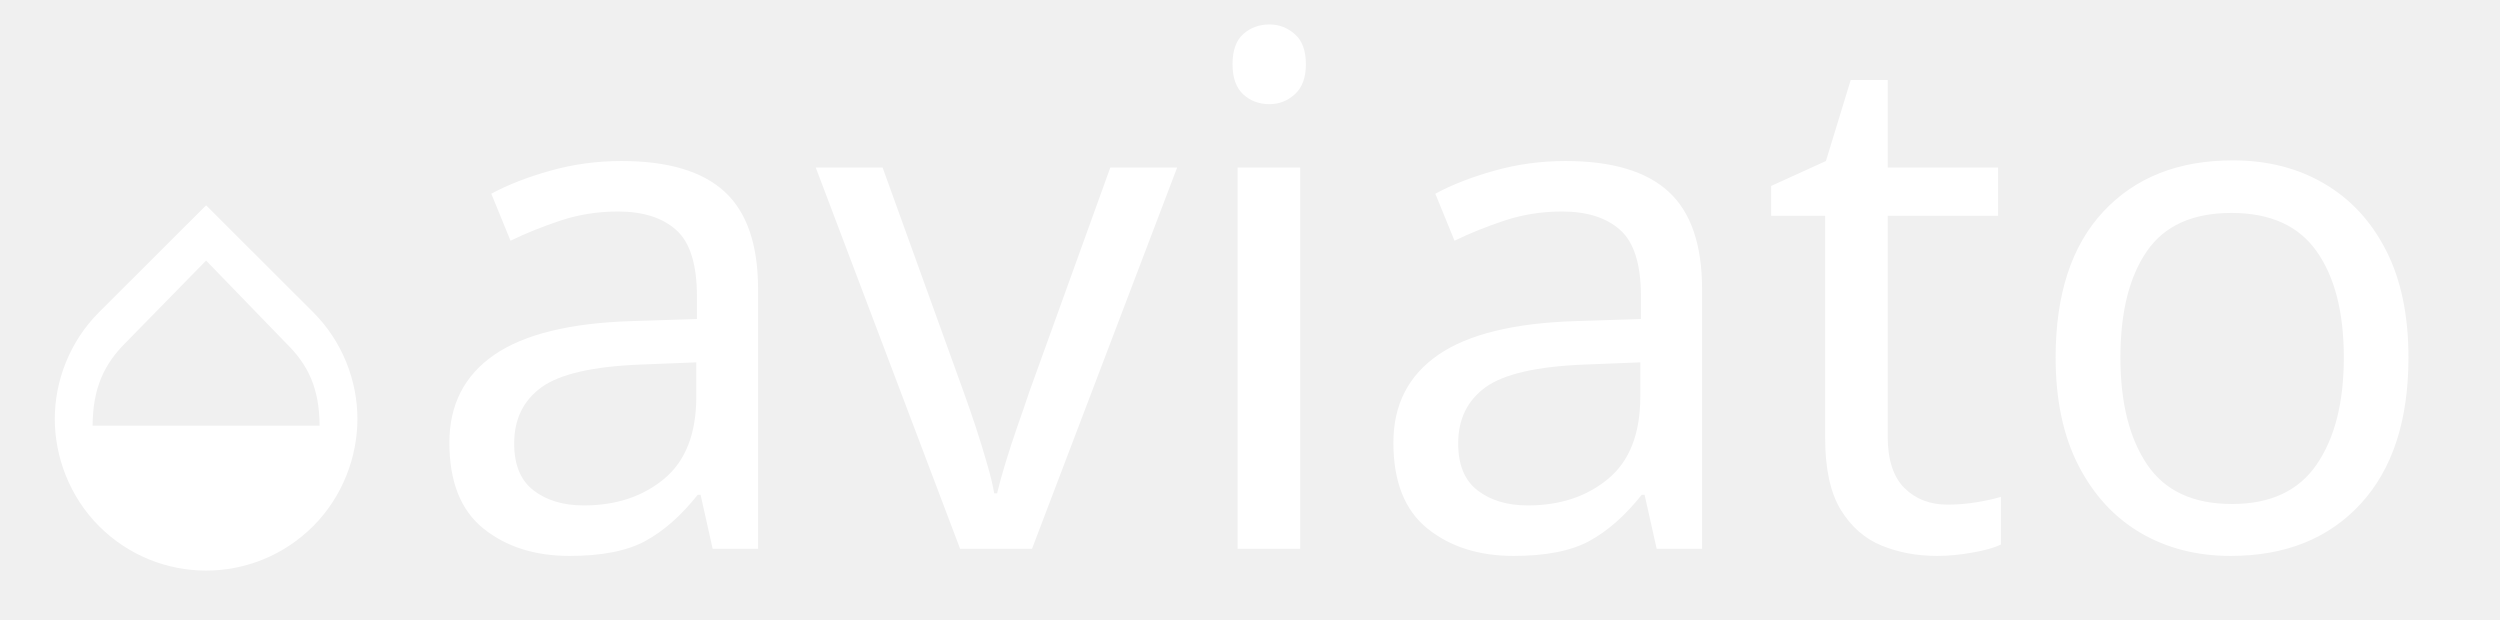
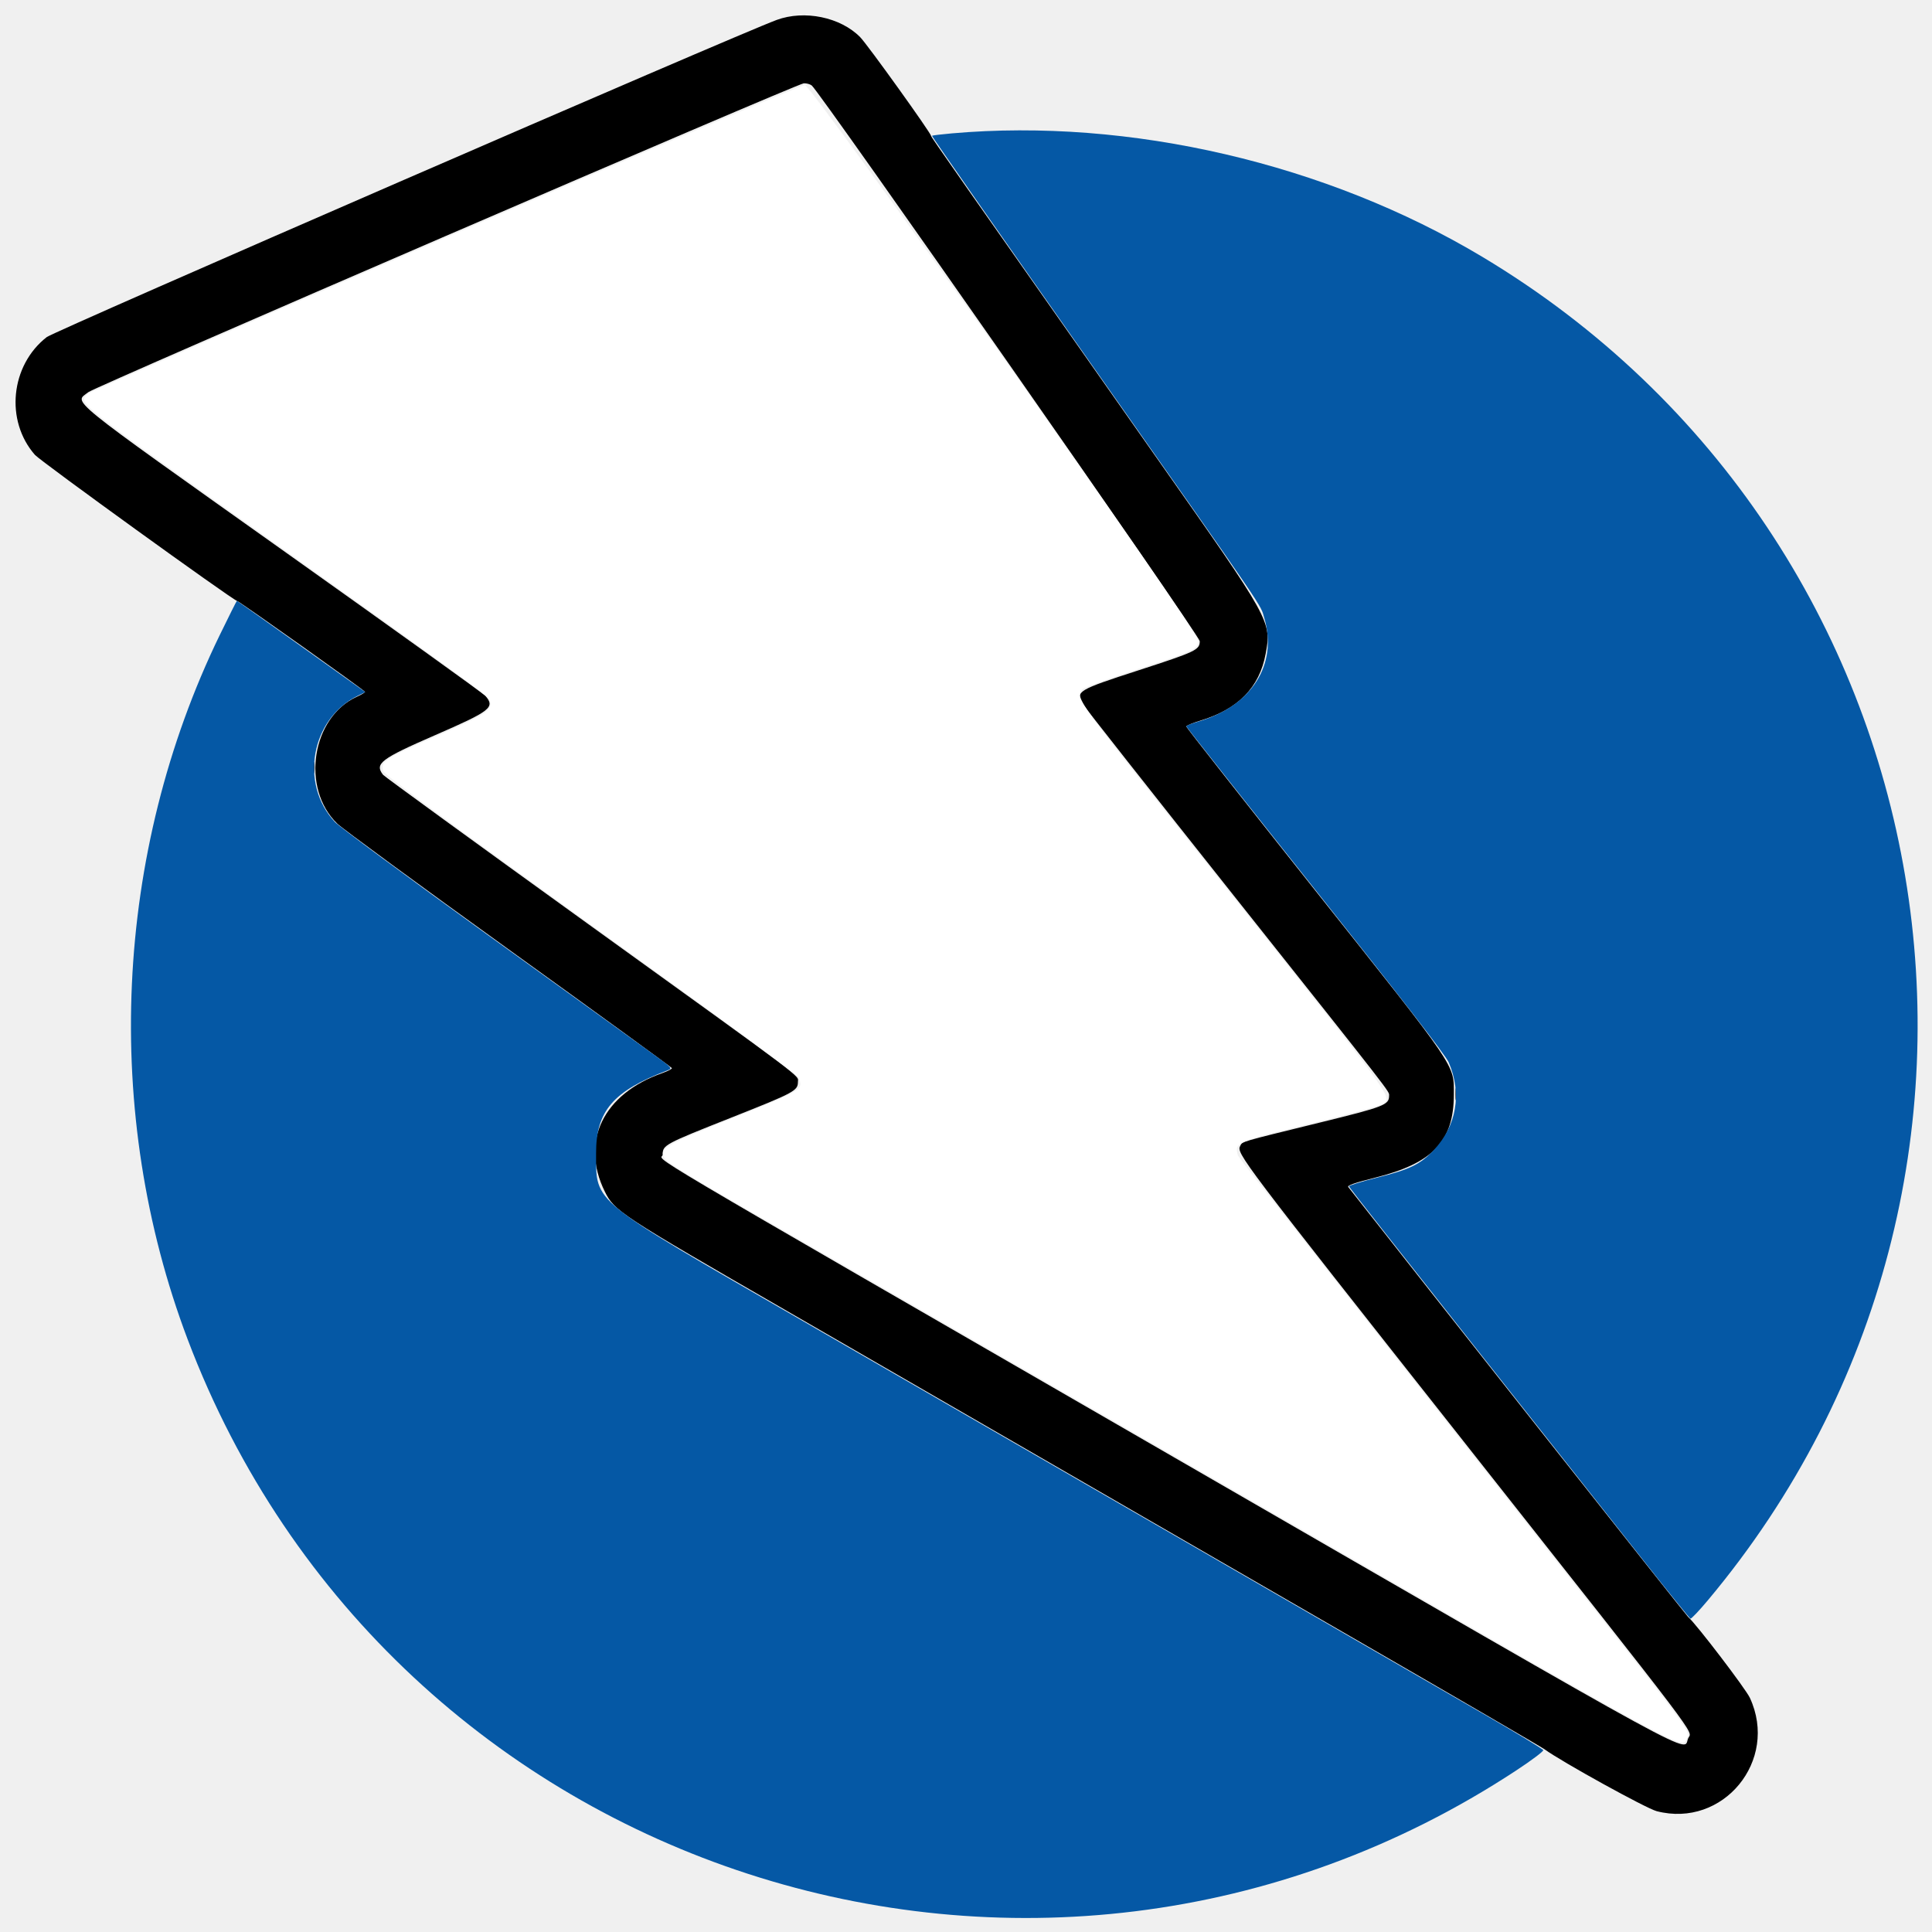
- <svg xmlns="http://www.w3.org/2000/svg" version="1.1" id="Layer_1" x="0px" y="0px" width="246px" height="61px" viewBox="30.5 123.5 246 61" enable-background="new 30.5 123.5 246 61" xml:space="preserve">
-   <path fill="#FFFFFF" d="M61.316,154.222L50.78,143.705l-10.535,10.517c-2.903,2.904-4.354,6.774-4.354,10.498  c0,3.722,1.451,7.648,4.354,10.553c2.903,2.903,6.72,4.373,10.535,4.373c3.816,0,7.63-1.47,10.536-4.373  c2.902-2.904,4.354-6.831,4.354-10.553C65.671,160.996,64.219,157.126,61.316,154.222z M39.612,165.388  c0.018-3.722,1.156-6.087,3.275-8.188l7.893-8.06l7.894,8.152c2.12,2.083,3.256,4.373,3.274,8.095H39.612z" />
-   <text transform="matrix(1 0 0 1 71.5 177.5)" fill="#FFFFFF" font-family="'MyriadPro-Regular'" font-size="70">aviator</text>
+ <svg xmlns="http://www.w3.org/2000/svg" id="svg" version="1.1" width="400" height="400" style="display: block;">
+   <g id="svgg">
+     <path id="path0" d="M160.800 4.129 C 152.420 7.212,11.292 68.533,9.673 69.794 C 2.166 75.643,1.020 87.100,7.234 94.178 C 8.388 95.492,47.873 124.018,49.134 124.448 C 49.815 124.681,75.544 142.966,75.574 143.239 C 75.588 143.371,74.843 143.820,73.918 144.237 C 64.529 148.471,62.244 163.232,69.847 170.541 C 70.921 171.574,86.920 183.314,105.400 196.630 C 123.880 209.946,139.048 220.975,139.106 221.139 C 139.165 221.303,138.265 221.772,137.106 222.180 C 124.887 226.487,120.110 236.320,125.207 246.674 C 127.202 250.728,128.300 251.448,162.848 271.376 C 180.752 281.703,204.310 295.307,215.200 301.609 C 226.090 307.910,253.810 323.920,276.800 337.187 C 299.790 350.454,319.140 361.702,319.800 362.183 C 323.362 364.777,340.831 374.418,342.989 374.980 C 356.748 378.564,368.321 364.501,362.294 351.523 C 361.421 349.643,351.281 336.352,349.536 334.800 C 349.065 334.381,293.203 263.719,279.138 245.751 C 278.891 245.435,280.534 244.865,284.685 243.826 C 296.685 240.822,301.000 236.266,301.000 226.600 C 301.000 220.251,302.042 221.783,272.080 184.073 C 257.516 165.743,245.600 150.595,245.600 150.412 C 245.600 150.228,246.905 149.684,248.500 149.203 C 256.354 146.832,260.751 142.342,262.039 135.374 C 263.279 128.664,263.189 128.501,239.762 95.200 C 197.971 35.794,192.800 28.415,192.800 28.194 C 192.800 27.616,179.601 9.223,178.080 7.682 C 173.999 3.546,166.548 2.014,160.800 4.129 M168.068 17.700 C 169.782 19.081,248.400 131.669,248.400 132.744 C 248.400 134.550,247.615 134.923,235.677 138.795 C 223.132 142.864,222.694 143.127,224.145 145.703 C 224.487 146.310,238.597 164.220,255.501 185.503 C 288.886 227.537,287.600 225.880,287.600 226.845 C 287.600 228.759,286.635 229.134,273.235 232.422 C 256.451 236.542,257.283 236.297,256.773 237.251 C 255.960 238.769,256.623 239.646,303.021 298.419 C 353.148 361.915,350.333 358.197,349.543 359.845 C 348.194 362.660,356.235 367.049,243.182 301.790 C 126.350 234.351,137.200 240.776,137.200 239.035 C 137.200 237.067,137.581 236.862,151.400 231.390 C 164.476 226.212,165.200 225.824,165.200 223.993 C 165.200 222.537,167.889 224.560,121.600 191.184 C 98.610 174.608,79.581 160.765,79.313 160.423 C 77.501 158.108,78.808 157.111,90.080 152.206 C 101.620 147.185,102.549 146.460,100.500 144.073 C 100.115 143.625,81.530 130.272,59.200 114.401 C 12.713 81.360,15.372 83.520,18.300 81.183 C 19.726 80.045,165.075 17.305,166.424 17.245 C 166.986 17.220,167.726 17.425,168.068 17.700 " stroke="none" fill="#000000" fill-rule="evenodd" />
+     <path id="path1" d="M64.914 159.000 C 64.917 160.100,64.995 160.503,65.087 159.895 C 65.179 159.286,65.177 158.386,65.082 157.895 C 64.987 157.403,64.911 157.900,64.914 159.000 M301.314 226.600 C 301.317 227.700,301.395 228.103,301.487 227.495 C 301.579 226.886,301.577 225.986,301.482 225.495 C 301.387 225.003,301.311 225.500,301.314 226.600 " stroke="none" fill="#303030" fill-rule="evenodd" />
+     <path id="path2" d="" stroke="none" fill="#9f9f9f" fill-rule="evenodd" />
+     <path id="path3" d="M92.238 49.216 C 51.999 66.581,18.735 81.097,18.319 81.474 C 16.067 83.511,14.196 82.020,59.393 114.201 C 91.188 136.840,101.077 144.074,101.371 144.909 C 102.111 147.013,101.022 147.748,90.025 152.566 C 79.454 157.197,78.801 157.632,79.349 159.675 C 79.524 160.330,92.012 169.553,122.226 191.342 C 148.569 210.339,165.025 222.456,165.299 223.058 C 166.439 225.560,166.146 225.742,151.800 231.470 C 137.383 237.226,136.412 237.800,137.608 239.853 C 138.004 240.533,143.355 243.842,153.800 249.866 C 162.380 254.815,209.315 281.909,258.101 310.075 C 352.834 364.768,348.168 362.225,349.278 359.789 C 349.967 358.277,351.807 360.699,302.677 298.450 C 277.262 266.248,256.386 239.589,256.286 239.207 C 255.584 236.521,255.893 236.386,271.463 232.579 C 279.348 230.651,286.115 228.804,286.500 228.475 C 288.179 227.038,288.274 227.167,255.397 185.800 C 222.003 143.783,222.614 144.624,224.100 142.708 C 224.375 142.353,229.666 140.426,235.857 138.424 C 247.285 134.730,248.100 134.345,248.100 132.634 C 248.100 130.589,168.063 17.596,166.633 17.622 C 165.923 17.635,134.353 31.042,92.238 49.216 " stroke="none" fill="#ffffff" fill-rule="evenodd" />
+     <path id="path4" d="M197.052 27.615 C 194.881 27.806,193.037 28.030,192.954 28.112 C 192.872 28.194,207.793 49.578,226.112 75.631 C 263.060 128.176,260.883 124.980,261.762 127.973 C 264.591 137.605,259.148 146.139,248.100 149.391 C 246.725 149.796,245.601 150.233,245.602 150.363 C 245.602 150.493,257.627 165.734,272.323 184.231 C 290.231 206.773,299.337 218.548,299.937 219.941 C 302.729 226.433,301.590 233.098,296.826 238.135 C 294.034 241.088,291.906 242.118,285.077 243.828 C 281.828 244.641,279.221 245.457,279.284 245.641 C 279.348 245.824,291.010 260.681,305.200 278.655 C 319.390 296.629,335.200 316.660,340.333 323.168 C 345.466 329.675,349.812 335.054,349.990 335.119 C 350.169 335.185,351.792 333.475,353.598 331.319 C 426.925 243.790,404.768 111.804,306.907 53.180 C 274.665 33.865,233.859 24.369,197.052 27.615 M45.487 131.500 C 23.581 176.593,21.129 230.456,38.850 277.299 C 80.836 388.282,214.786 431.740,313.930 366.545 C 317.081 364.473,319.595 362.584,319.516 362.349 C 319.438 362.113,314.159 358.908,307.787 355.227 C 301.414 351.546,274.600 336.057,248.200 320.807 C 221.800 305.557,184.450 284.003,165.200 272.911 C 122.041 248.040,123.444 249.185,123.413 238.800 C 123.386 230.021,126.948 225.878,138.201 221.600 C 139.279 221.190,139.236 221.142,134.947 218.048 C 132.556 216.324,117.190 205.251,100.800 193.442 C 84.410 181.634,70.245 171.163,69.322 170.172 C 61.980 162.293,64.385 148.849,73.986 144.099 L 75.631 143.285 62.392 133.842 C 55.111 128.649,49.104 124.400,49.045 124.400 C 48.985 124.400,47.384 127.595,45.487 131.500 " stroke="none" fill="#0558a5" fill-rule="evenodd" />
+   </g>
</svg>
